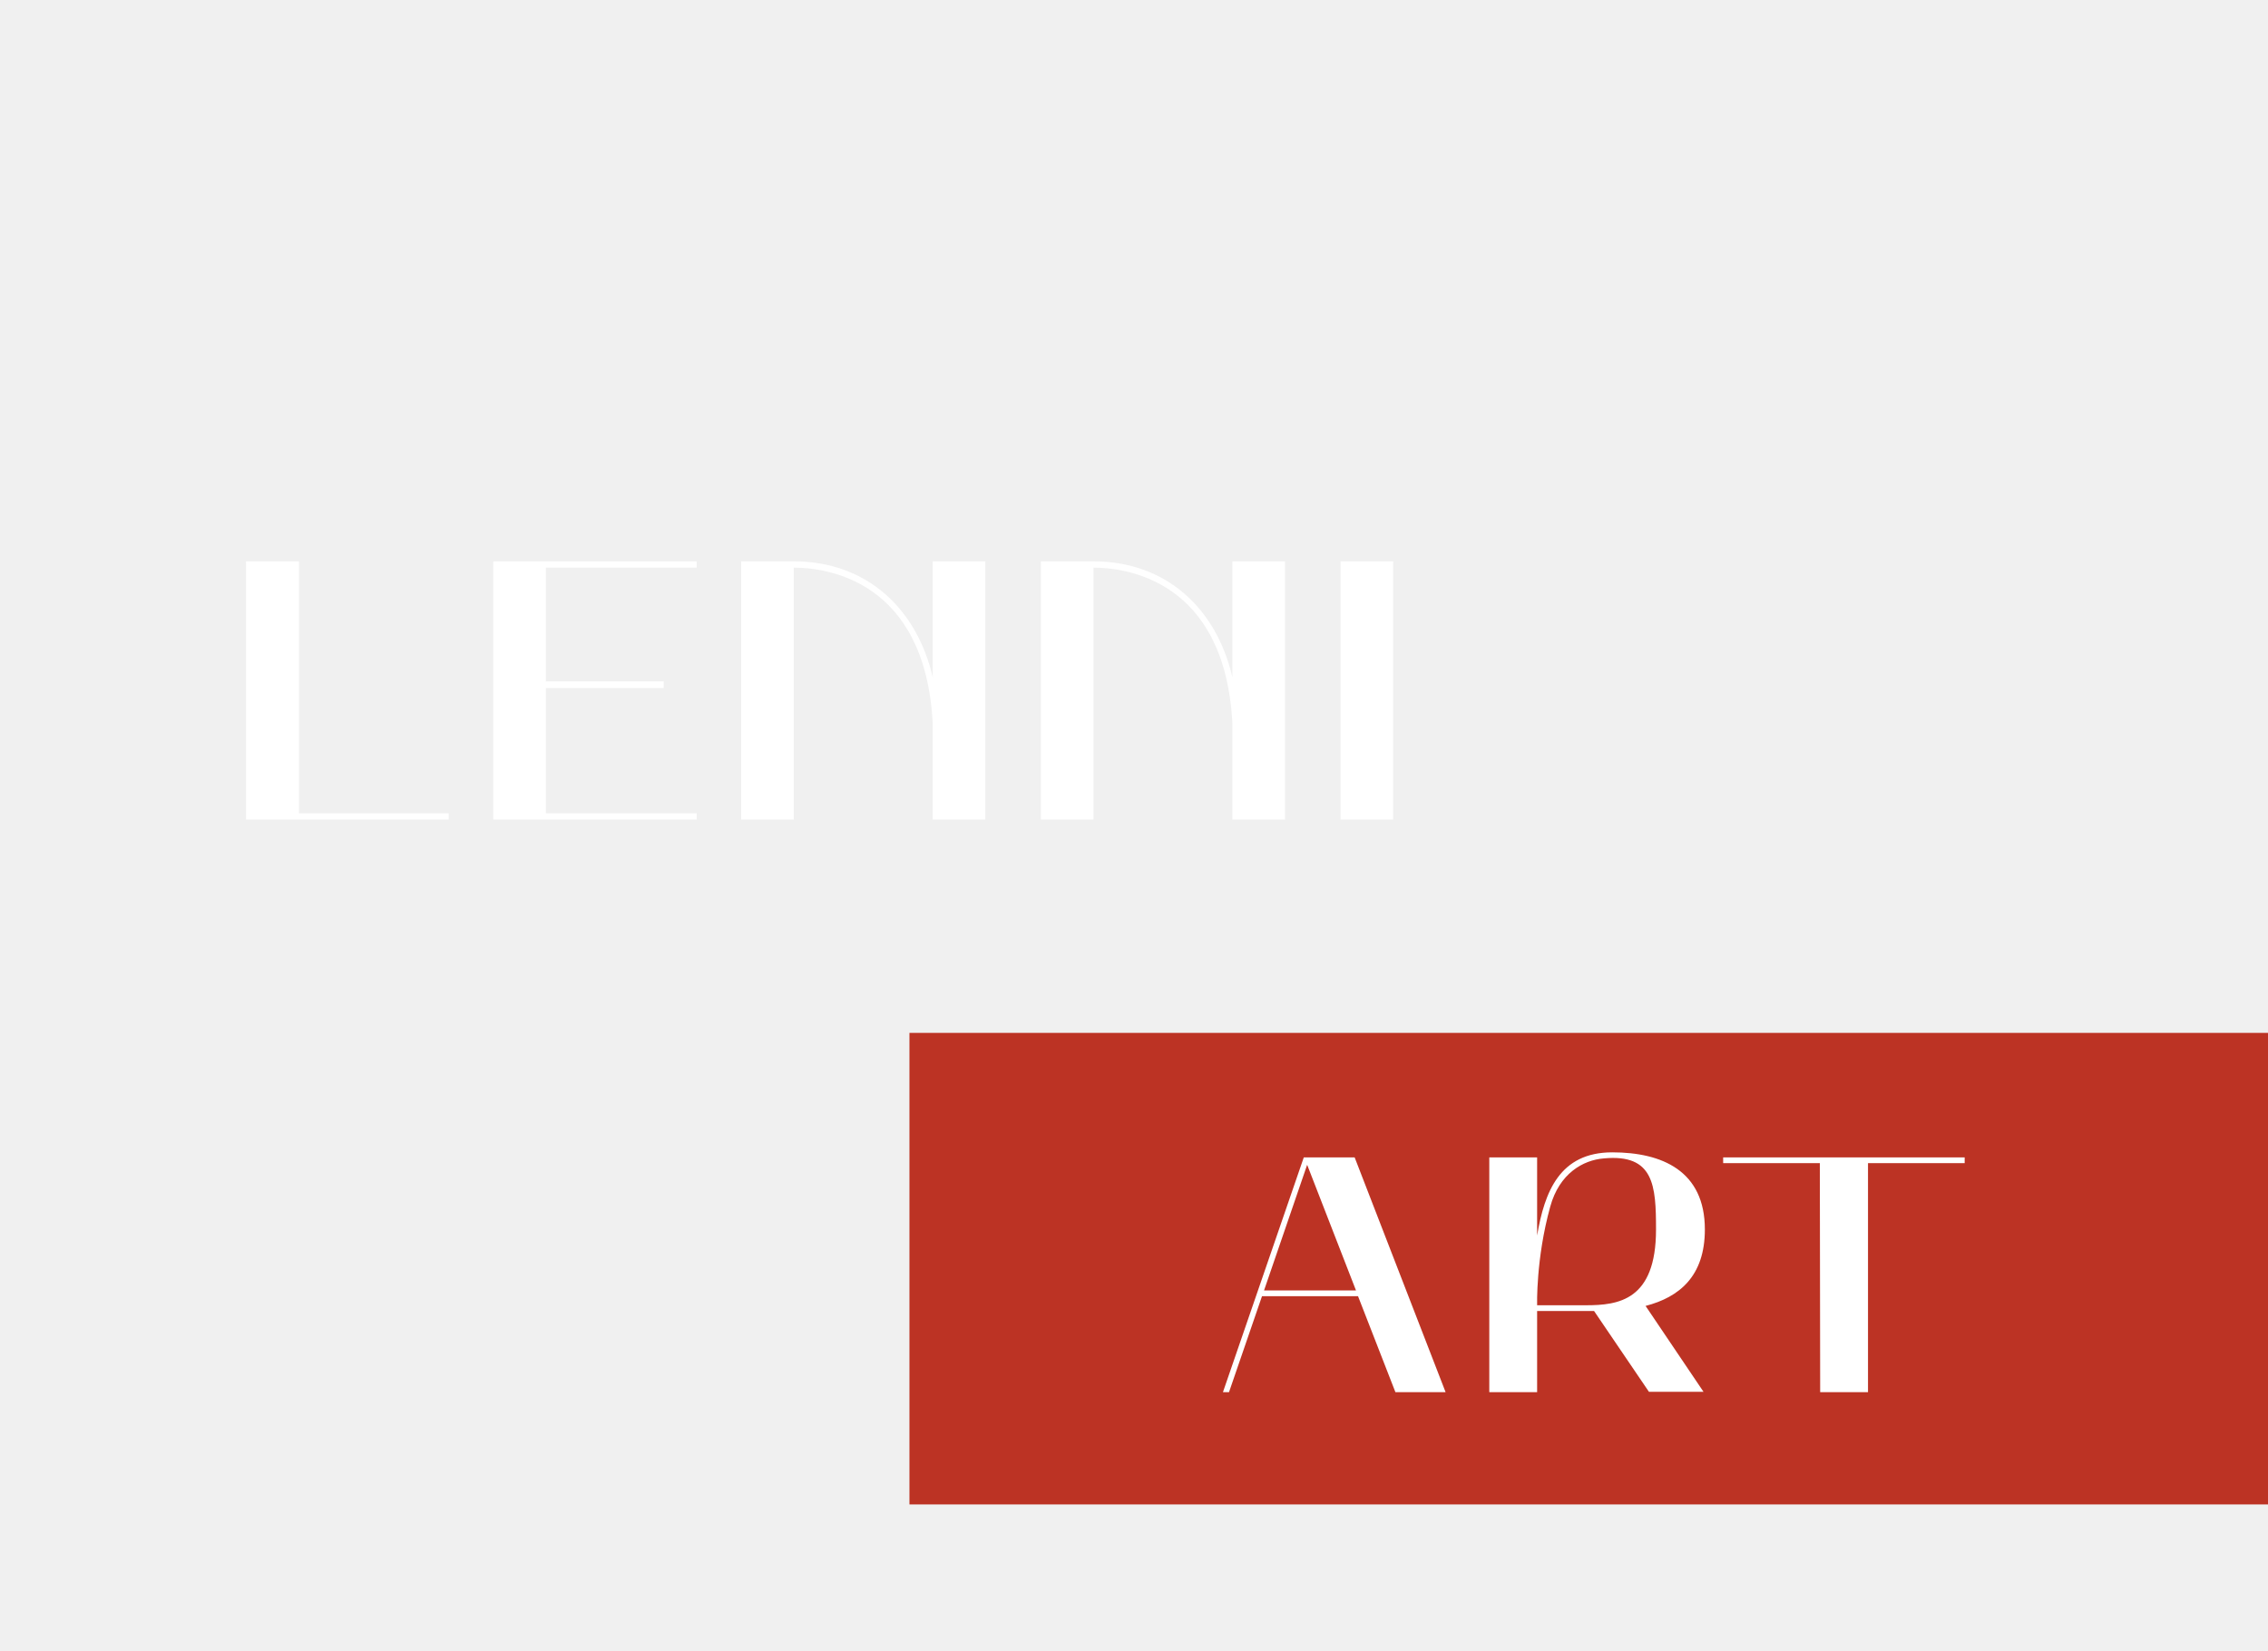
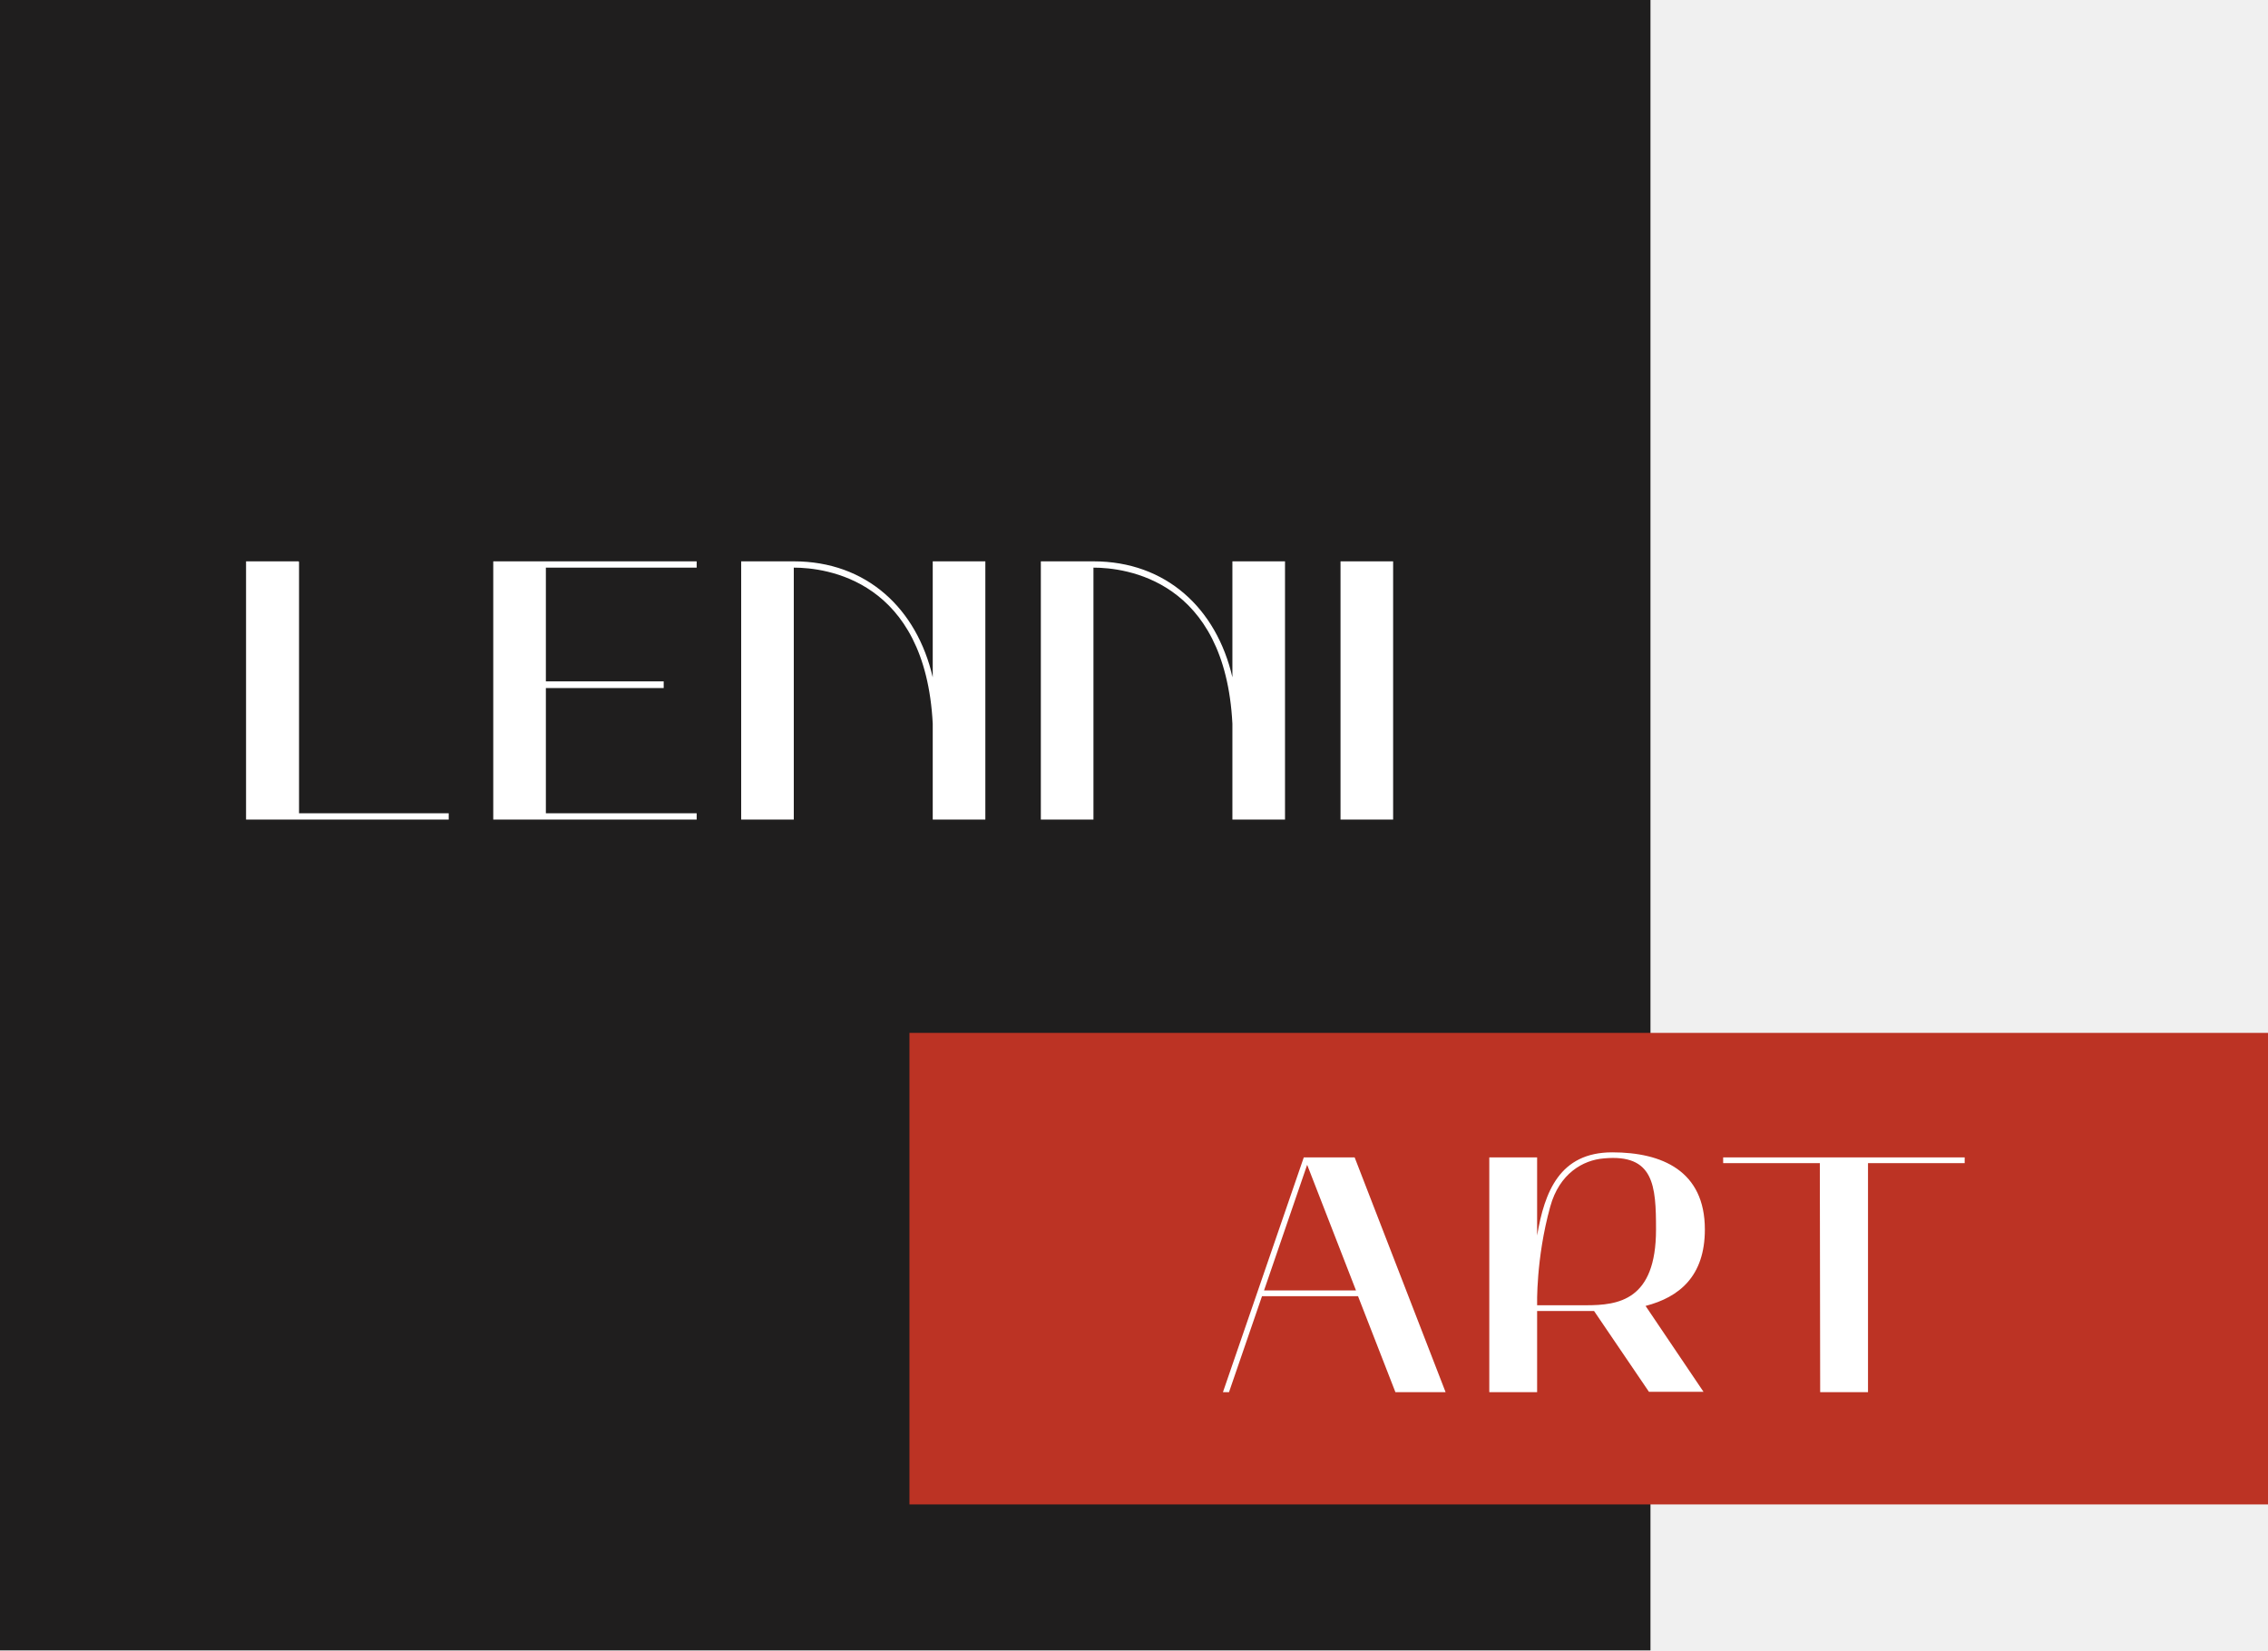
- <svg xmlns="http://www.w3.org/2000/svg" width="202" height="147" viewBox="0 0 202 147" fill="none">
-   <rect fill="#1F1E1E" />
+ <svg xmlns="http://www.w3.org/2000/svg" viewBox="0 0 202 147" fill="none">
+   <rect width="147" height="147" fill="#1F1E1E" />
  <path d="M39.965 72.439H26.634V50.032H26.601V49.999H21.915V73H39.965V72.439Z" fill="white" />
  <path d="M43.932 73H62.049V72.439H48.618V61.285H59.112V60.691H48.618V50.56H62.049V49.999H43.932V73Z" fill="white" />
  <path d="M70.699 73V50.56C73.57 50.56 82.414 51.649 83.074 64.453V73H87.76V49.999H83.074V60.328C81.655 54.19 77.167 49.999 70.699 49.999H66.013V73H70.699Z" fill="white" />
  <path d="M97.389 73V50.56C100.26 50.56 109.104 51.649 109.764 64.453V73H114.45V49.999H109.764V60.328C108.345 54.19 103.857 49.999 97.389 49.999H92.703V73H97.389Z" fill="white" />
  <path d="M119.393 73H124.079V49.999H119.393V73Z" fill="white" />
  <rect x="81" y="92" width="121" height="42" fill="#BC3324" />
  <path d="M108.922 124H109.462L112.402 115.45H120.952L124.282 124H128.752L120.652 103.09H116.122L108.922 124ZM116.422 103.75L120.772 114.94H112.582L116.422 103.75Z" fill="white" />
  <path d="M132.644 103.09V124H136.904V116.77H141.974L146.864 123.97H151.724L146.564 116.32C149.564 115.54 151.844 113.68 151.844 109.51C151.844 104.29 148.034 102.64 143.594 102.64C138.914 102.64 137.564 106.15 136.904 110.05V103.09H132.644ZM138.074 107.47C138.884 104.53 140.984 103.33 142.844 103.18C147.314 102.76 147.494 105.61 147.494 109.51C147.494 115.84 144.134 116.26 141.254 116.26H136.904C136.904 116.26 136.784 112.12 138.074 107.47Z" fill="white" />
  <path d="M162.084 103.6L162.114 124H166.374V103.6H174.984V103.09H153.474V103.6H162.084Z" fill="white" />
</svg>
